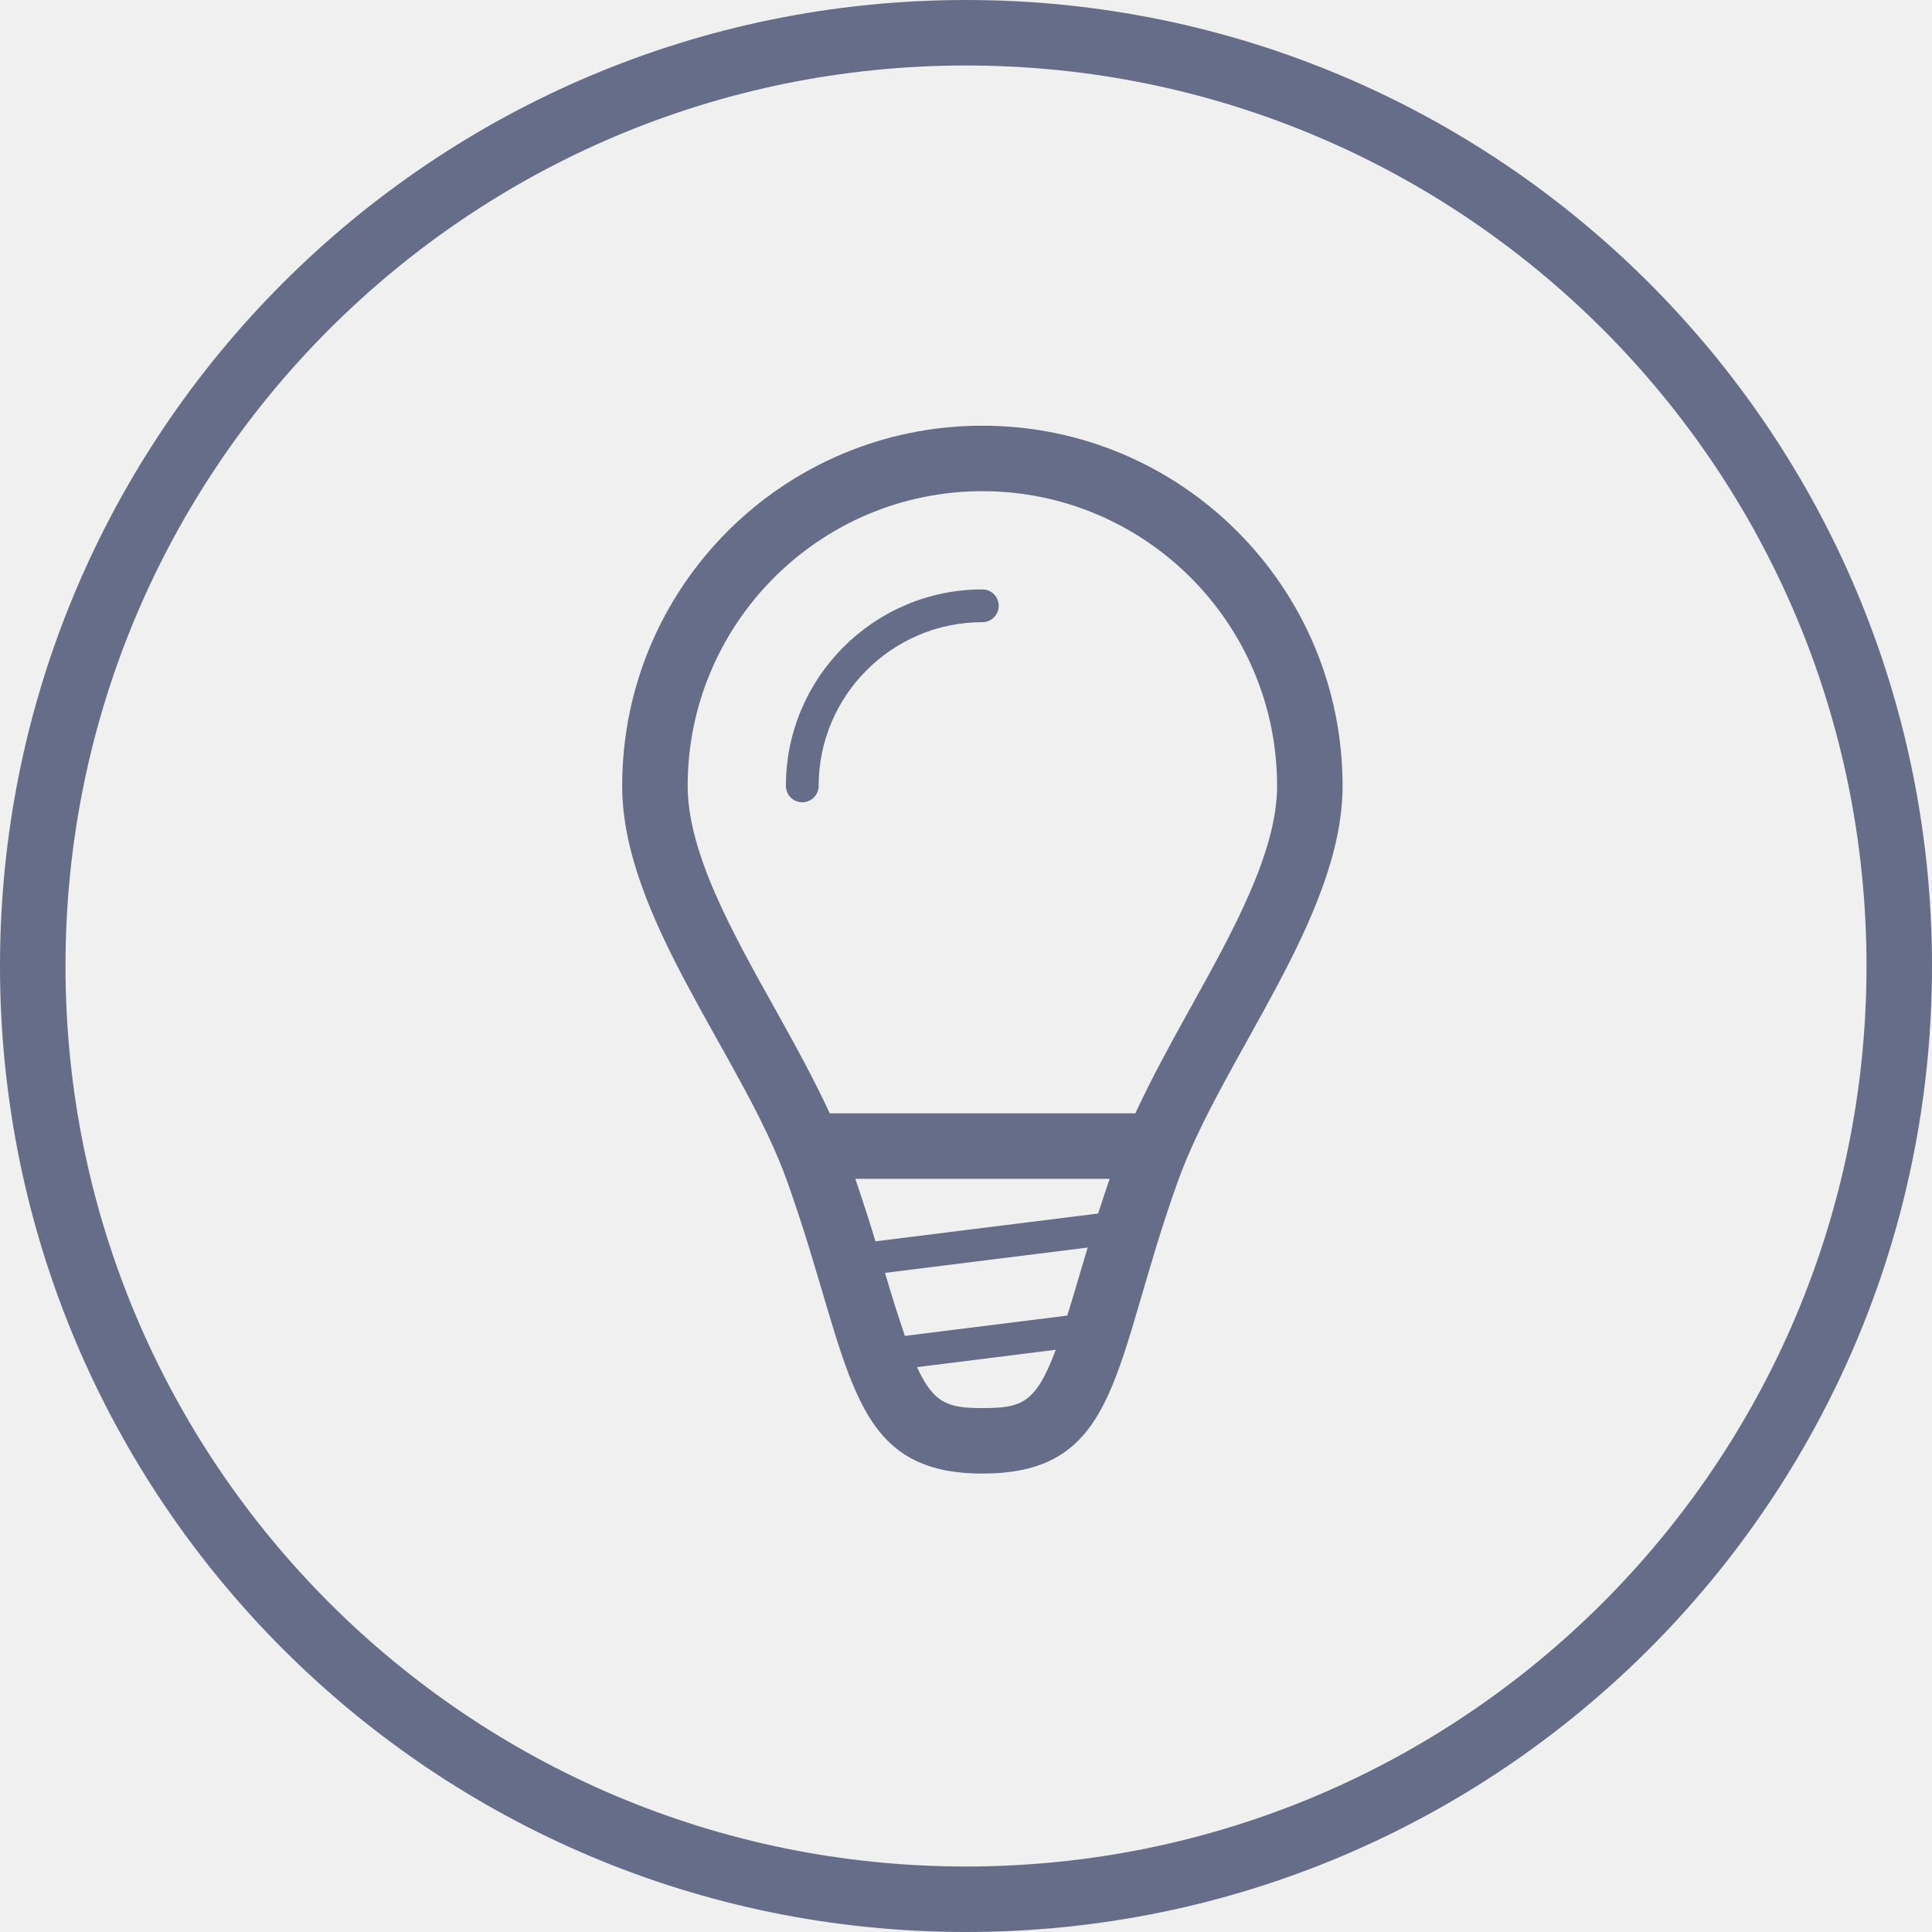
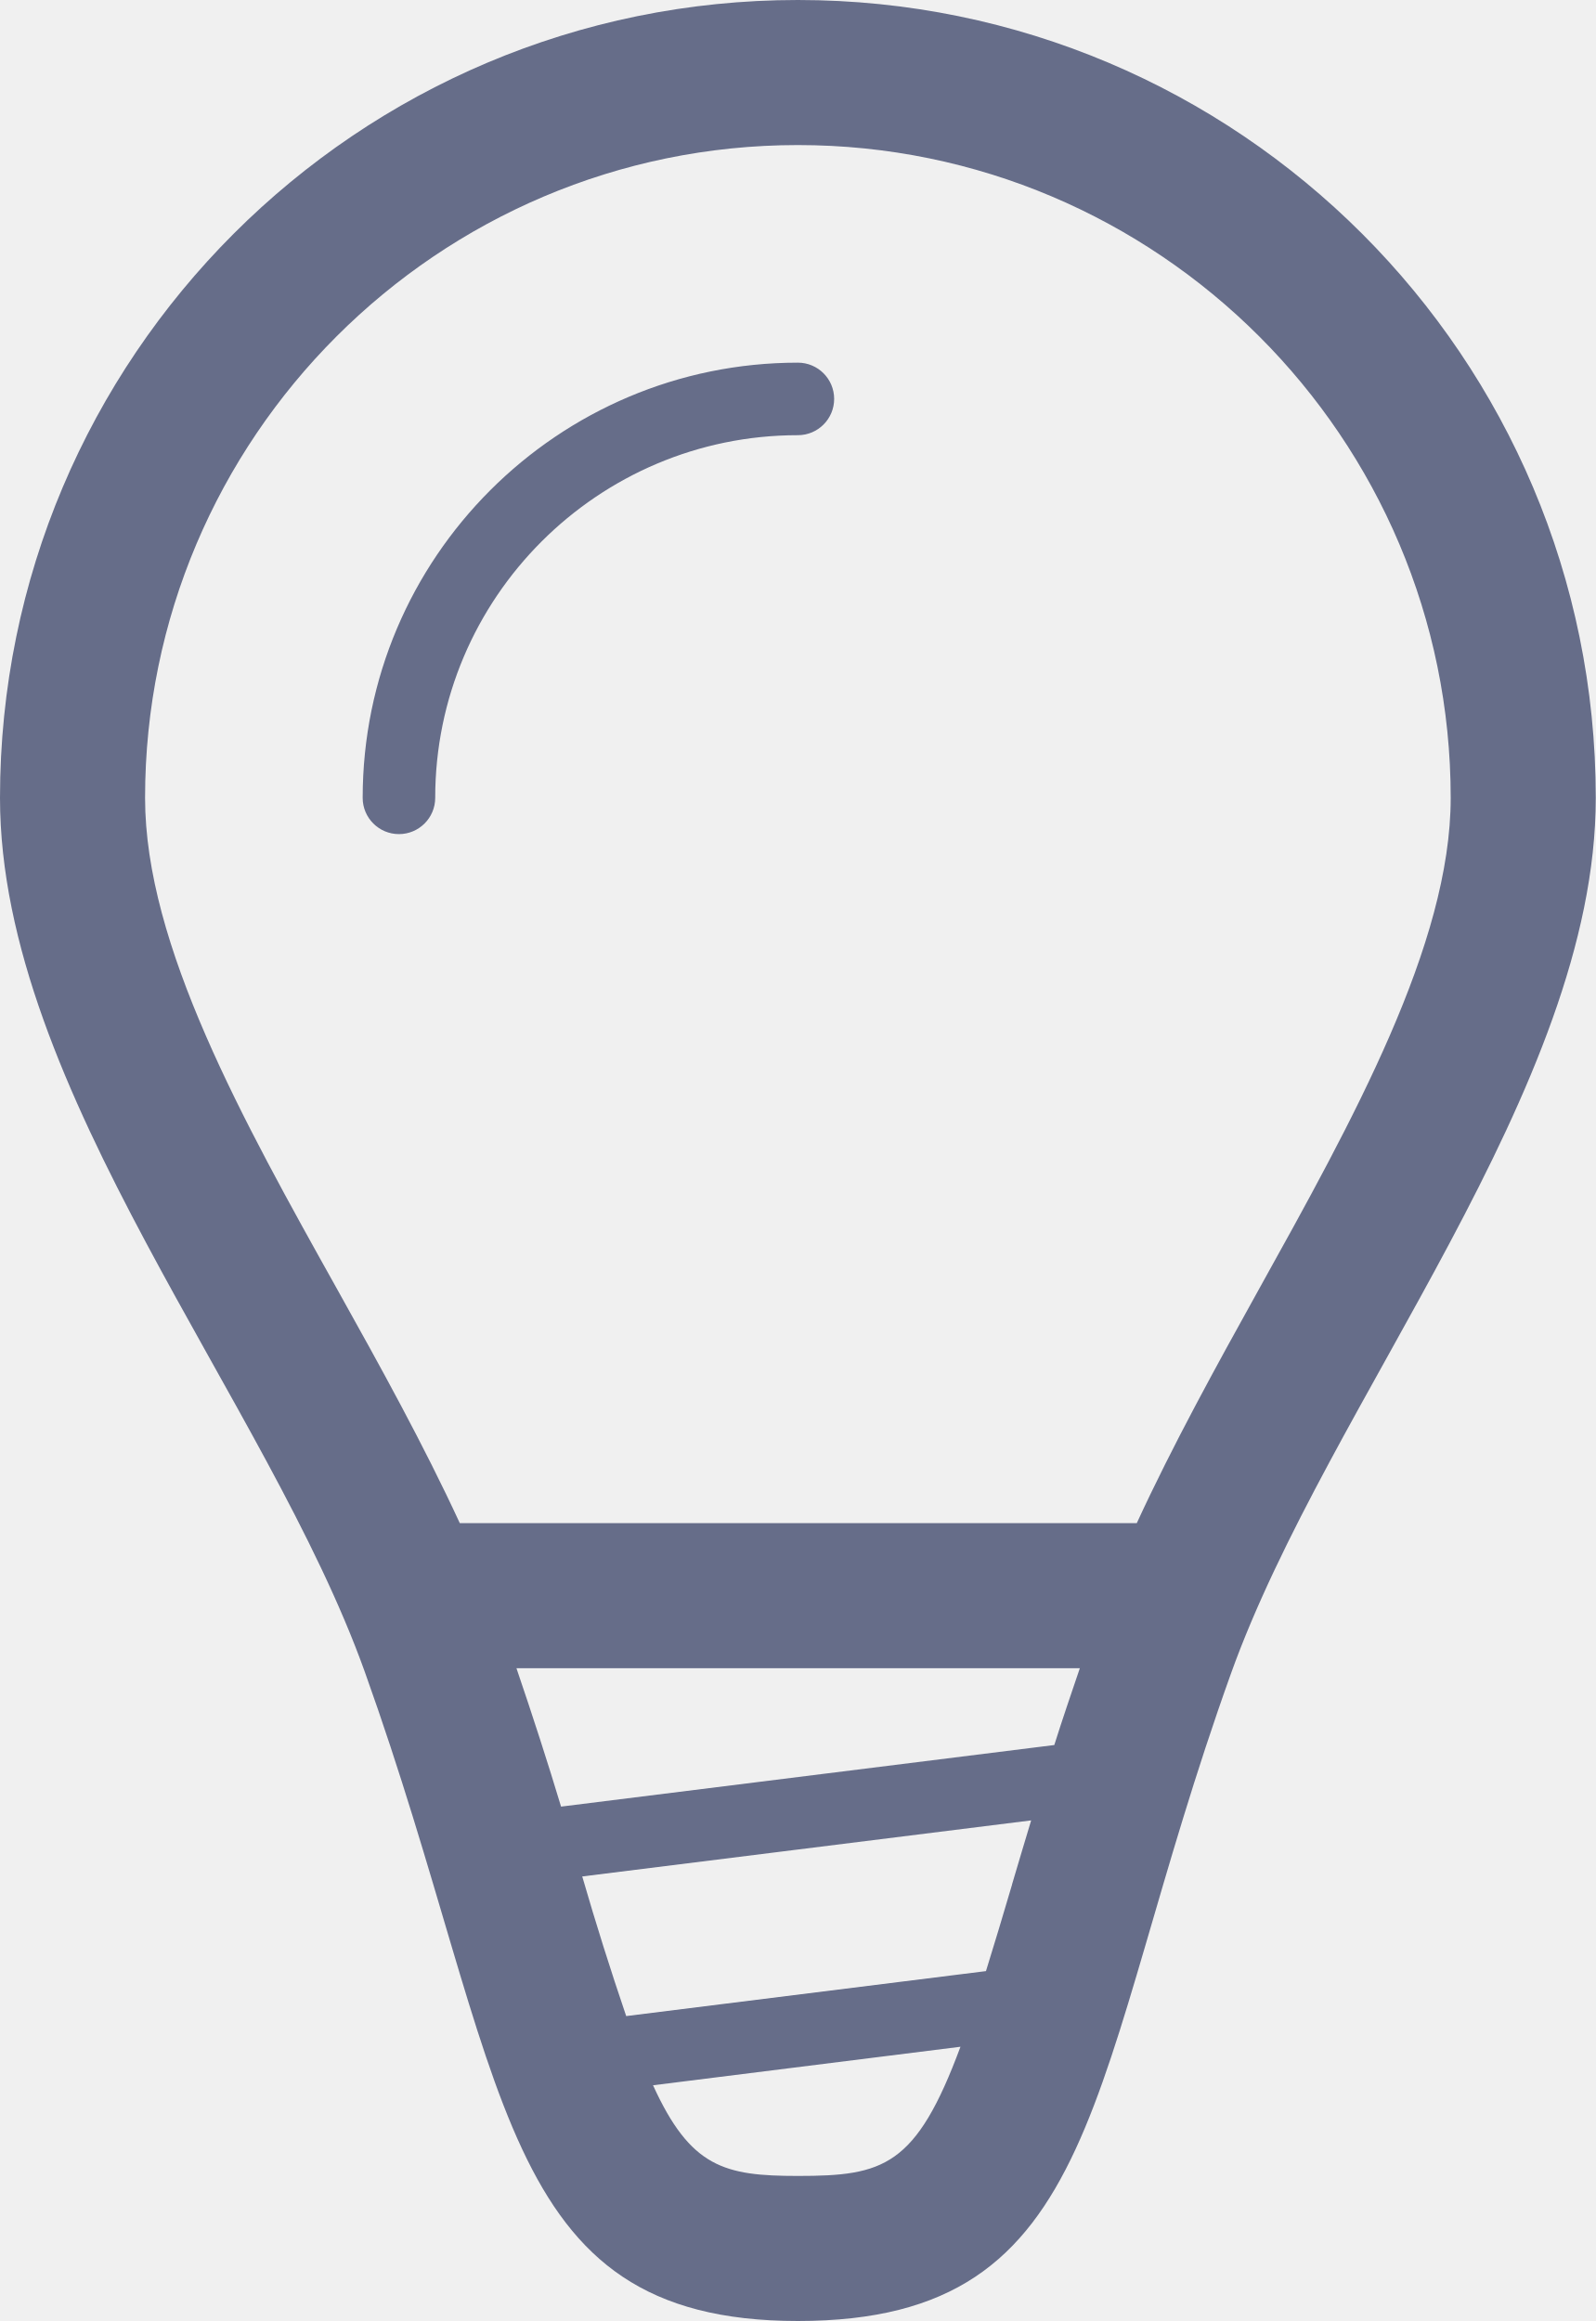
- <svg xmlns="http://www.w3.org/2000/svg" width="59" height="59" viewBox="0 0 59 59">
-   <defs>
-     <clipPath id="lvb0a">
-       <path fill="#fff" d="M29.5 0C45.792 0 59 13.208 59 29.5S45.792 59 29.5 59 0 45.792 0 29.5 13.208 0 29.5 0z" />
-     </clipPath>
-   </defs>
+ <svg xmlns="http://www.w3.org/2000/svg" width="22" height="32" viewBox="0 0 22 32">
  <g>
    <g>
-       <path fill="#666d89" d="M41 24c0 4-3.684 8.319-5.031 12.078C33.965 41.666 34.25 45 30 45c-4.187 0-3.966-3.349-5.969-8.945C22.69 32.303 19 28.03 19 24c0-6.075 4.925-11 11-11s11 4.925 11 11zm-8.048 14.982c.081-.278.176-.588.264-.884l-6.189.773a43.927 43.927 0 0 0 .607 1.925l4.959-.62c.11-.355.228-.745.36-1.194zm.583-1.923c.107-.34.23-.7.352-1.059H26.12c.229.672.434 1.307.615 1.908zm-1.294 4.16l-4.238.531C28.52 42.884 28.987 43 30 43c1.18 0 1.628-.127 2.241-1.78zm4.104-10.424C37.65 28.446 39 26.018 39 24c0-4.963-4.037-9-9-9s-9 4.037-9 9c0 2.033 1.349 4.448 2.653 6.783.59 1.057 1.188 2.138 1.686 3.217h9.333c.495-1.074 1.088-2.151 1.673-3.205zM30.5 18.5a.5.5 0 0 1-.5.5c-2.757 0-5 2.243-5 5a.5.5 0 1 1-1 0c0-3.309 2.691-6 6-6a.5.5 0 0 1 .5.5z" />
-     </g>
-     <g>
-       <path fill="none" stroke="#666d89" stroke-miterlimit="50" stroke-width="4" d="M29.5 0C45.792 0 59 13.208 59 29.5S45.792 59 29.5 59 0 45.792 0 29.5 13.208 0 29.5 0z" clip-path="url(&quot;#lvb0a&quot;)" />
+       <path fill="#666d89" d="M22 11c0 4-3.684 8.319-5.031 12.078C14.965 28.666 15.25 32 11 32c-4.187 0-3.966-3.349-5.969-8.945C3.69 19.303 0 15.03 0 11 0 4.925 4.925 0 11 0s11 4.925 11 11zm-8.048 14.982c.081-.278.176-.588.264-.884l-6.189.773a43.927 43.927 0 0 0 .606 1.925l4.96-.62c.11-.355.228-.745.36-1.194zm.583-1.923c.107-.34.23-.7.352-1.059H7.12c.229.672.434 1.307.615 1.908zm-1.294 4.16l-4.238.531C9.52 29.884 9.987 30 11 30c1.18 0 1.628-.127 2.241-1.78zm4.104-10.424C18.65 15.446 20 13.018 20 11c0-4.963-4.037-9-9-9s-9 4.037-9 9c0 2.033 1.349 4.448 2.653 6.783.59 1.057 1.188 2.138 1.686 3.217h9.333c.495-1.074 1.088-2.151 1.673-3.205zM11.5 5.5a.5.5 0 0 1-.5.5c-2.757 0-5 2.243-5 5a.5.5 0 1 1-1 0c0-3.309 2.691-6 6-6a.5.5 0 0 1 .5.5z" />
    </g>
  </g>
</svg>
